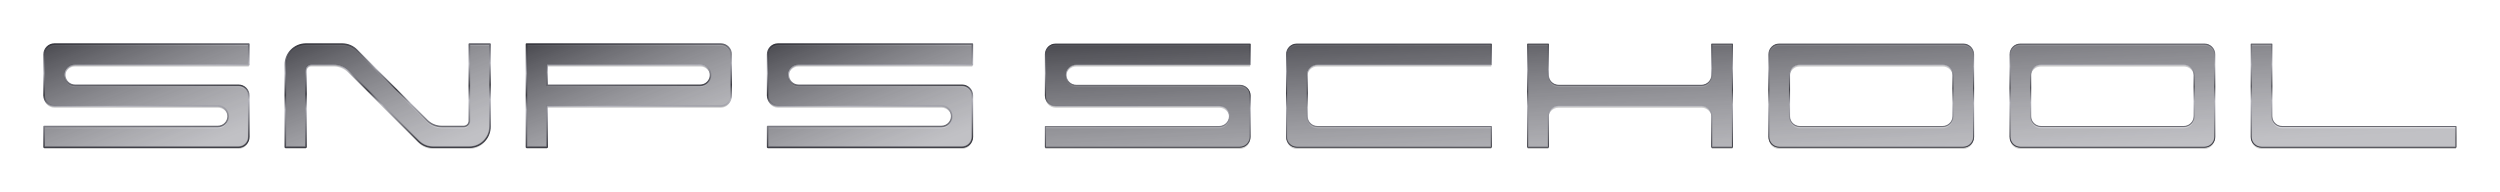
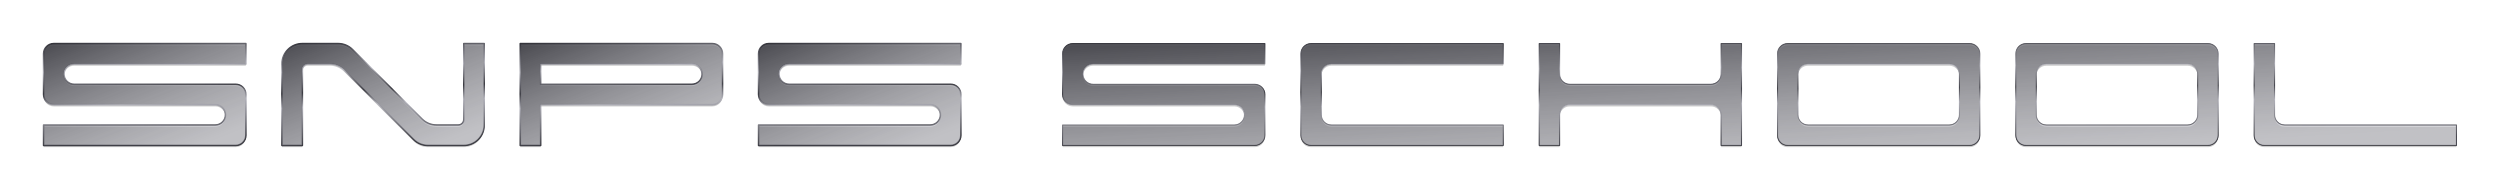
- <svg xmlns="http://www.w3.org/2000/svg" width="1699.042" height="130.000" viewBox="0 0 1699.042 130.000">
+ <svg xmlns="http://www.w3.org/2000/svg" width="1719.370" height="130" viewBox="0 0 1719.370 130">
  <defs>
    <linearGradient id="si-silver" x1="0" y1="0" x2=".18" y2="1">
      <stop stop-color="#fafafa" />
      <stop offset=".18" stop-color="#77777c" />
      <stop offset=".41" stop-color="#f8f8fa" />
      <stop offset=".49" stop-color="#68686e" />
      <stop offset=".7" stop-color="#dfdfe2" />
      <stop offset="1" stop-color="#b2b2b8" />
    </linearGradient>
    <linearGradient id="si-glass" x1="0" y1="0" x2=".24" y2="1">
      <stop stop-color="#33333a" stop-opacity=".92" />
      <stop offset=".16" stop-color="#b8b8c0" stop-opacity=".26" />
      <stop offset=".4" stop-color="#33333a" stop-opacity=".12" />
      <stop offset=".49" stop-color="#33333a" stop-opacity=".82" />
      <stop offset=".56" stop-color="#b8b8c0" stop-opacity=".1" />
      <stop offset=".82" stop-color="#33333a" stop-opacity=".15" />
      <stop offset="1" stop-color="#33333a" stop-opacity=".8" />
    </linearGradient>
    <linearGradient id="si-frost" x2=".8" y2="1">
      <stop stop-color="#33333a" stop-opacity=".85" />
      <stop offset="1" stop-color="#b8b8c0" stop-opacity=".5" />
    </linearGradient>
    <linearGradient id="si-edge" x2=".1" y2="1">
      <stop stop-color="#33333a" />
      <stop offset=".28" stop-color="#b8b8c0" />
      <stop offset=".49" stop-color="#33333a" />
      <stop offset=".63" stop-color="#b8b8c0" />
      <stop offset="1" stop-color="#33333a" />
    </linearGradient>
  </defs>
  <g transform="translate(0 1.2)" fill="#111111" opacity=".22">
    <g transform="translate(30 30)">
      <g transform="scale(1.492537) translate(-33.28 -33.28)">
        <path d="M117.08,42.66h9.38v-9.38H37.97c-2.59,0-4.69,2.1-4.69,4.69v18.76c0,2.59,2.1,4.69,4.69,4.69h4.69s69.73,0,69.73,0c2.59,0,4.69,2.1,4.69,4.69h0c0,2.59-2.1,4.69-4.69,4.69H42.66s-9.38,0-9.38,0v9.38h88.49c2.59,0,4.69-2.1,4.69-4.69v-18.76c0-2.59-2.1-4.69-4.69-4.69h-4.69s-69.73,0-69.73,0c-2.59,0-4.69-2.1-4.69-4.69h0c0-2.59,2.1-4.69,4.69-4.69h69.73Z" />
        <path d="M226.9,33.28v34.98c0,1.4-1.14,2.54-2.54,2.54h-10.08c-2.49,0-4.87-.99-6.63-2.75l-6.63-6.63-6.64-6.63-12.13-12.13h0l-6.63-6.63c-1.76-1.76-4.14-2.75-6.63-2.75h-9.37s-7.13,0-7.13,0h0c-5.18,0-9.38,4.2-9.38,9.38h0s0,0,0,0v37.52h9.38v-34.98c0-1.4,1.14-2.54,2.54-2.54h10.09c2.49,0,4.87.99,6.63,2.75l16.01,16.01,6.63,6.64,2.74,2.74,6.63,6.63c1.76,1.76,4.14,2.75,6.63,2.75h9.39s7.12,0,7.12,0h0c5.18,0,9.38-4.2,9.38-9.38h0v-37.52h-9.38Z" />
        <path d="M252.92,33.28v46.9h9.38v-18.76h79.11c2.59,0,4.69-2.1,4.69-4.69v-18.76c0-2.59-2.1-4.69-4.69-4.69h-88.49ZM332.03,52.04h-69.73v-9.38h69.73c2.59,0,4.69,2.1,4.69,4.69h0c0,2.59-2.1,4.69-4.69,4.69Z" />
        <path d="M372.12,47.35h0c0,2.59,2.1,4.69,4.69,4.69h74.42c2.59,0,4.69,2.1,4.69,4.69v18.76c0,2.59-2.1,4.69-4.69,4.69h-88.49v-9.38h79.11c2.59,0,4.69-2.1,4.69-4.69h0c0-2.59-2.1-4.69-4.69-4.69h-74.42c-2.59,0-4.69-2.1-4.69-4.69v-18.76c0-2.59,2.1-4.69,4.69-4.69h88.49v9.38h-79.11c-2.59,0-4.69,2.1-4.69,4.69Z" />
      </g>
-       <path d="M125.1 14.0H139.1V0.0H7.0C3.1 0.0 0.0 3.1 0.0 7.0V35.0C0.0 38.9 3.1 42.0 7.0 42.0H118.1C121.9 42.0 125.1 45.1 125.1 49.0C125.1 52.9 121.9 56.0 118.1 56.0H0.0V70.0H132.1C135.9 70.0 139.1 66.9 139.1 63.0V35.0C139.1 31.1 135.9 28.0 132.1 28.0H21.0C17.1 28.0 14.0 24.9 14.0 21.0C14.0 17.1 17.1 14.0 21.0 14.0H125.1ZM303.0 0.0H170.9C167.0 0.0 163.9 3.1 163.9 7.0V63.0C163.9 66.9 167.0 70.0 170.9 70.0H303.0V56.0H184.9C181.0 56.0 177.9 52.9 177.9 49.0V21.0C177.9 17.1 181.0 14.0 184.9 14.0H303.0V0.0ZM327.8 0.0H341.8V21.0C341.8 24.9 344.9 28.0 348.8 28.0H445.9C449.7 28.0 452.9 24.9 452.9 21.0V0.0H466.9V70.0H452.9V49.0C452.9 45.1 449.7 42.0 445.9 42.0H348.8C344.9 42.0 341.8 45.1 341.8 49.0V70.0H327.8V0.0ZM491.7 7.0C491.7 3.1 494.8 0.0 498.7 0.0H623.8C627.6 0.0 630.8 3.1 630.8 7.0V63.0C630.8 66.9 627.6 70.0 623.8 70.0H498.7C494.8 70.0 491.7 66.9 491.7 63.0V7.0ZM505.7 21.0V49.0C505.7 52.9 508.8 56.0 512.7 56.0H609.8C613.6 56.0 616.8 52.9 616.8 49.0V21.0C616.8 17.1 613.6 14.0 609.8 14.0H512.7C508.8 14.0 505.7 17.1 505.7 21.0ZM655.6 7.0C655.6 3.1 658.7 0.0 662.6 0.0H787.7C791.5 0.0 794.7 3.1 794.7 7.0V63.0C794.7 66.9 791.5 70.0 787.7 70.0H662.6C658.7 70.0 655.6 66.9 655.6 63.0V7.0ZM669.6 21.0V49.0C669.6 52.9 672.7 56.0 676.6 56.0H773.7C777.5 56.0 780.7 52.9 780.7 49.0V21.0C780.7 17.1 777.5 14.0 773.7 14.0H676.6C672.7 14.0 669.6 17.1 669.6 21.0ZM819.5 0.0H833.5V49.0C833.5 52.9 836.6 56.0 840.5 56.0H958.6V70.0H826.5C822.6 70.0 819.5 66.9 819.5 63.0V0.0Z" transform="translate(680.4776 0)" />
+       <path d="M125.1 14.0H139.1V0.0H7.0C3.1 0.0 0.0 3.1 0.0 7.0V35.0C0.0 38.9 3.1 42.0 7.0 42.0H118.1C121.9 42.0 125.1 45.1 125.1 49.0C125.1 52.9 121.9 56.0 118.1 56.0H0.0V70.0H132.1C135.9 70.0 139.1 66.9 139.1 63.0V35.0C139.1 31.1 135.9 28.0 132.1 28.0H21.0C17.1 28.0 14.0 24.9 14.0 21.0C14.0 17.1 17.1 14.0 21.0 14.0H125.1ZM303.0 0.0H170.9C167.0 0.0 163.9 3.1 163.9 7.0V63.0C163.9 66.9 167.0 70.0 170.9 70.0H303.0V56.0H184.9C181.0 56.0 177.9 52.9 177.9 49.0V21.0C177.9 17.1 181.0 14.0 184.9 14.0H303.0V0.0ZM327.8 0.0H341.8V21.0C341.8 24.9 344.9 28.0 348.8 28.0H445.9C449.7 28.0 452.9 24.9 452.9 21.0V0.0H466.9V70.0H452.9V49.0C452.9 45.1 449.7 42.0 445.9 42.0H348.8C344.9 42.0 341.8 45.1 341.8 49.0V70.0H327.8V0.0ZM491.7 7.0C491.7 3.1 494.8 0.0 498.7 0.0H623.8C627.6 0.0 630.8 3.1 630.8 7.0V63.0C630.8 66.9 627.6 70.0 623.8 70.0H498.7C494.8 70.0 491.7 66.9 491.7 63.0V7.0ZM505.7 21.0V49.0C505.7 52.9 508.8 56.0 512.7 56.0H609.8C613.6 56.0 616.8 52.9 616.8 49.0V21.0C616.8 17.1 613.6 14.0 609.8 14.0H512.7C508.8 14.0 505.7 17.1 505.7 21.0ZM655.6 7.0C655.6 3.1 658.7 0.0 662.6 0.0H787.7C791.5 0.0 794.7 3.1 794.7 7.0V63.0C794.7 66.9 791.5 70.0 787.7 70.0H662.6C658.7 70.0 655.6 66.9 655.6 63.0V7.0ZM669.6 21.0V49.0C669.6 52.9 672.7 56.0 676.6 56.0H773.7C777.5 56.0 780.7 52.9 780.7 49.0V21.0C780.7 17.1 777.5 14.0 773.7 14.0H676.6C672.7 14.0 669.6 17.1 669.6 21.0ZM819.5 0.0H833.5V49.0C833.5 52.9 836.6 56.0 840.5 56.0H958.6V70.0H826.5C822.6 70.0 819.5 66.9 819.5 63.0V0.0Z" transform="translate(700.806 0)" />
    </g>
  </g>
  <g fill="url(#si-frost)" stroke="url(#si-edge)" stroke-width=".75" stroke-linejoin="round" paint-order="stroke fill">
    <g transform="translate(30 30)">
      <g transform="scale(1.492537) translate(-33.28 -33.28)">
        <path d="M117.08,42.66h9.38v-9.38H37.97c-2.59,0-4.69,2.1-4.69,4.69v18.76c0,2.59,2.1,4.69,4.69,4.69h4.69s69.73,0,69.73,0c2.59,0,4.69,2.1,4.69,4.69h0c0,2.59-2.1,4.69-4.69,4.69H42.66s-9.38,0-9.38,0v9.38h88.49c2.59,0,4.69-2.1,4.69-4.69v-18.76c0-2.59-2.1-4.69-4.69-4.69h-4.69s-69.73,0-69.73,0c-2.59,0-4.69-2.1-4.69-4.69h0c0-2.59,2.1-4.69,4.69-4.69h69.73Z" />
        <path d="M226.9,33.28v34.98c0,1.4-1.14,2.54-2.54,2.54h-10.08c-2.49,0-4.87-.99-6.63-2.75l-6.63-6.63-6.64-6.63-12.13-12.13h0l-6.63-6.63c-1.76-1.76-4.14-2.75-6.63-2.75h-9.37s-7.13,0-7.13,0h0c-5.18,0-9.38,4.2-9.38,9.38h0s0,0,0,0v37.52h9.38v-34.98c0-1.4,1.14-2.54,2.54-2.54h10.09c2.49,0,4.87.99,6.63,2.75l16.01,16.01,6.63,6.64,2.74,2.74,6.63,6.63c1.76,1.76,4.14,2.75,6.63,2.75h9.39s7.12,0,7.12,0h0c5.18,0,9.38-4.2,9.38-9.38h0v-37.52h-9.38Z" />
        <path d="M252.92,33.28v46.9h9.38v-18.76h79.11c2.59,0,4.69-2.1,4.69-4.69v-18.76c0-2.59-2.1-4.69-4.69-4.69h-88.49ZM332.03,52.04h-69.73v-9.38h69.73c2.59,0,4.69,2.1,4.69,4.69h0c0,2.59-2.1,4.69-4.69,4.69Z" />
        <path d="M372.12,47.35h0c0,2.59,2.1,4.69,4.69,4.69h74.42c2.59,0,4.69,2.1,4.69,4.69v18.76c0,2.59-2.1,4.69-4.69,4.69h-88.49v-9.38h79.11c2.59,0,4.69-2.1,4.69-4.69h0c0-2.59-2.1-4.69-4.69-4.69h-74.42c-2.59,0-4.69-2.1-4.69-4.69v-18.76c0-2.59,2.1-4.69,4.69-4.69h88.49v9.38h-79.11c-2.59,0-4.69,2.1-4.69,4.69Z" />
      </g>
-       <path d="M125.1 14.0H139.1V0.0H7.0C3.1 0.0 0.0 3.1 0.0 7.0V35.0C0.0 38.9 3.1 42.0 7.0 42.0H118.1C121.9 42.0 125.1 45.1 125.1 49.0C125.1 52.9 121.9 56.0 118.1 56.0H0.0V70.0H132.1C135.9 70.0 139.1 66.9 139.1 63.0V35.0C139.1 31.1 135.9 28.0 132.1 28.0H21.0C17.1 28.0 14.0 24.9 14.0 21.0C14.0 17.1 17.1 14.0 21.0 14.0H125.1ZM303.0 0.0H170.9C167.0 0.0 163.9 3.1 163.9 7.0V63.0C163.9 66.9 167.0 70.0 170.9 70.0H303.0V56.0H184.9C181.0 56.0 177.9 52.9 177.9 49.0V21.0C177.9 17.1 181.0 14.0 184.9 14.0H303.0V0.0ZM327.8 0.0H341.8V21.0C341.8 24.9 344.9 28.0 348.8 28.0H445.9C449.7 28.0 452.9 24.9 452.9 21.0V0.0H466.9V70.0H452.9V49.0C452.9 45.1 449.7 42.0 445.9 42.0H348.8C344.9 42.0 341.8 45.1 341.8 49.0V70.0H327.8V0.0ZM491.7 7.0C491.7 3.1 494.8 0.0 498.7 0.0H623.8C627.6 0.0 630.8 3.1 630.8 7.0V63.0C630.8 66.9 627.6 70.0 623.8 70.0H498.7C494.8 70.0 491.7 66.9 491.7 63.0V7.0ZM505.7 21.0V49.0C505.7 52.9 508.8 56.0 512.7 56.0H609.8C613.6 56.0 616.8 52.9 616.8 49.0V21.0C616.8 17.1 613.6 14.0 609.8 14.0H512.7C508.8 14.0 505.7 17.1 505.7 21.0ZM655.6 7.0C655.6 3.1 658.7 0.0 662.6 0.0H787.7C791.5 0.0 794.7 3.1 794.7 7.0V63.0C794.7 66.9 791.5 70.0 787.7 70.0H662.6C658.7 70.0 655.6 66.9 655.6 63.0V7.0ZM669.6 21.0V49.0C669.6 52.9 672.7 56.0 676.6 56.0H773.7C777.5 56.0 780.7 52.9 780.7 49.0V21.0C780.7 17.1 777.5 14.0 773.7 14.0H676.6C672.7 14.0 669.6 17.1 669.6 21.0ZM819.5 0.0H833.5V49.0C833.5 52.9 836.6 56.0 840.5 56.0H958.6V70.0H826.5C822.6 70.0 819.5 66.9 819.5 63.0V0.0Z" transform="translate(680.4776 0)" />
+       <path d="M125.1 14.0H139.1V0.0H7.0C3.1 0.0 0.0 3.1 0.0 7.0V35.0C0.0 38.9 3.1 42.0 7.0 42.0H118.1C121.9 42.0 125.1 45.1 125.1 49.0C125.1 52.9 121.9 56.0 118.1 56.0H0.0V70.0H132.1C135.9 70.0 139.1 66.9 139.1 63.0V35.0C139.1 31.1 135.9 28.0 132.1 28.0H21.0C17.1 28.0 14.0 24.9 14.0 21.0C14.0 17.1 17.1 14.0 21.0 14.0H125.1ZM303.0 0.0H170.9C167.0 0.0 163.9 3.1 163.9 7.0V63.0C163.9 66.9 167.0 70.0 170.9 70.0H303.0V56.0H184.9C181.0 56.0 177.9 52.9 177.9 49.0V21.0C177.9 17.1 181.0 14.0 184.9 14.0H303.0V0.0ZM327.8 0.0H341.8V21.0C341.8 24.9 344.9 28.0 348.8 28.0H445.9C449.7 28.0 452.9 24.9 452.9 21.0V0.0H466.9V70.0H452.9V49.0C452.9 45.1 449.7 42.0 445.9 42.0H348.8C344.9 42.0 341.8 45.1 341.8 49.0V70.0H327.8V0.0ZM491.7 7.0C491.7 3.1 494.8 0.0 498.7 0.0H623.8C627.6 0.0 630.8 3.1 630.8 7.0V63.0C630.8 66.9 627.6 70.0 623.8 70.0H498.7C494.8 70.0 491.7 66.9 491.7 63.0V7.0ZM505.7 21.0V49.0C505.7 52.9 508.8 56.0 512.7 56.0H609.8C613.6 56.0 616.8 52.9 616.8 49.0V21.0C616.8 17.1 613.6 14.0 609.8 14.0H512.7C508.8 14.0 505.7 17.1 505.7 21.0ZM655.6 7.0C655.6 3.1 658.7 0.0 662.6 0.0H787.7C791.5 0.0 794.7 3.1 794.7 7.0V63.0C794.7 66.9 791.5 70.0 787.7 70.0H662.6C658.7 70.0 655.6 66.9 655.6 63.0V7.0ZM669.6 21.0V49.0C669.6 52.9 672.7 56.0 676.6 56.0H773.7C777.5 56.0 780.7 52.9 780.7 49.0V21.0C780.7 17.1 777.5 14.0 773.7 14.0H676.6C672.7 14.0 669.6 17.1 669.6 21.0ZM819.5 0.0H833.5V49.0C833.5 52.9 836.6 56.0 840.5 56.0H958.6V70.0H826.5C822.6 70.0 819.5 66.9 819.5 63.0V0.0Z" transform="translate(700.806 0)" />
    </g>
  </g>
  <g fill="none" stroke="url(#si-edge)" stroke-width=".22" opacity=".9">
    <g transform="translate(30 30)">
      <g transform="scale(1.492537) translate(-33.28 -33.28)">
        <path d="M117.08,42.66h9.38v-9.38H37.97c-2.59,0-4.69,2.1-4.69,4.69v18.76c0,2.59,2.1,4.69,4.69,4.69h4.69s69.73,0,69.73,0c2.59,0,4.69,2.1,4.69,4.69h0c0,2.59-2.1,4.69-4.69,4.69H42.66s-9.38,0-9.38,0v9.38h88.49c2.59,0,4.69-2.1,4.69-4.69v-18.76c0-2.59-2.1-4.69-4.69-4.69h-4.69s-69.73,0-69.73,0c-2.59,0-4.69-2.1-4.69-4.69h0c0-2.59,2.1-4.69,4.69-4.69h69.73Z" />
        <path d="M226.9,33.28v34.98c0,1.4-1.14,2.54-2.54,2.54h-10.08c-2.49,0-4.87-.99-6.63-2.75l-6.63-6.63-6.64-6.63-12.13-12.13h0l-6.63-6.63c-1.76-1.76-4.14-2.75-6.63-2.75h-9.37s-7.13,0-7.13,0h0c-5.18,0-9.38,4.2-9.38,9.38h0s0,0,0,0v37.52h9.38v-34.98c0-1.4,1.14-2.54,2.54-2.54h10.09c2.49,0,4.87.99,6.63,2.75l16.01,16.01,6.63,6.64,2.74,2.74,6.63,6.63c1.76,1.76,4.14,2.75,6.63,2.75h9.39s7.12,0,7.12,0h0c5.18,0,9.38-4.2,9.38-9.38h0v-37.52h-9.38Z" />
        <path d="M252.92,33.28v46.9h9.38v-18.76h79.11c2.59,0,4.69-2.1,4.69-4.69v-18.76c0-2.59-2.1-4.69-4.69-4.69h-88.49ZM332.03,52.04h-69.73v-9.38h69.73c2.59,0,4.69,2.1,4.69,4.69h0c0,2.59-2.1,4.69-4.69,4.69Z" />
        <path d="M372.12,47.35h0c0,2.59,2.1,4.69,4.69,4.69h74.42c2.59,0,4.69,2.1,4.69,4.69v18.76c0,2.59-2.1,4.69-4.69,4.69h-88.49v-9.38h79.11c2.59,0,4.69-2.1,4.69-4.69h0c0-2.59-2.1-4.69-4.69-4.69h-74.42c-2.59,0-4.69-2.1-4.69-4.69v-18.76c0-2.59,2.1-4.69,4.69-4.69h88.49v9.38h-79.11c-2.59,0-4.69,2.1-4.69,4.69Z" />
      </g>
-       <path d="M125.1 14.0H139.1V0.0H7.0C3.1 0.0 0.0 3.1 0.0 7.0V35.0C0.0 38.9 3.1 42.0 7.0 42.0H118.1C121.9 42.0 125.1 45.1 125.1 49.0C125.1 52.9 121.9 56.0 118.1 56.0H0.0V70.0H132.1C135.9 70.0 139.1 66.9 139.1 63.0V35.0C139.1 31.1 135.9 28.0 132.1 28.0H21.0C17.1 28.0 14.0 24.9 14.0 21.0C14.0 17.1 17.1 14.0 21.0 14.0H125.1ZM303.0 0.0H170.9C167.0 0.0 163.9 3.1 163.9 7.0V63.0C163.9 66.9 167.0 70.0 170.9 70.0H303.0V56.0H184.9C181.0 56.0 177.9 52.9 177.9 49.0V21.0C177.9 17.1 181.0 14.0 184.9 14.0H303.0V0.0ZM327.8 0.0H341.8V21.0C341.8 24.9 344.9 28.0 348.8 28.0H445.9C449.7 28.0 452.9 24.9 452.9 21.0V0.0H466.9V70.0H452.9V49.0C452.9 45.1 449.7 42.0 445.9 42.0H348.8C344.9 42.0 341.8 45.1 341.8 49.0V70.0H327.8V0.0ZM491.7 7.0C491.7 3.1 494.8 0.0 498.7 0.0H623.8C627.6 0.0 630.8 3.1 630.8 7.0V63.0C630.8 66.9 627.6 70.0 623.8 70.0H498.7C494.8 70.0 491.7 66.9 491.7 63.0V7.0ZM505.7 21.0V49.0C505.7 52.9 508.8 56.0 512.7 56.0H609.8C613.6 56.0 616.8 52.9 616.8 49.0V21.0C616.8 17.1 613.6 14.0 609.8 14.0H512.7C508.8 14.0 505.7 17.1 505.7 21.0ZM655.6 7.0C655.6 3.1 658.7 0.0 662.6 0.0H787.7C791.5 0.0 794.7 3.1 794.7 7.0V63.0C794.7 66.9 791.5 70.0 787.7 70.0H662.6C658.7 70.0 655.6 66.9 655.6 63.0V7.0ZM669.6 21.0V49.0C669.6 52.9 672.7 56.0 676.6 56.0H773.7C777.5 56.0 780.7 52.9 780.7 49.0V21.0C780.7 17.1 777.5 14.0 773.7 14.0H676.6C672.7 14.0 669.6 17.1 669.6 21.0ZM819.5 0.0H833.5V49.0C833.5 52.9 836.6 56.0 840.5 56.0H958.6V70.0H826.5C822.6 70.0 819.5 66.9 819.5 63.0V0.0Z" transform="translate(680.4776 0)" />
+       <path d="M125.1 14.0H139.1V0.0H7.0C3.1 0.0 0.0 3.1 0.0 7.0V35.0C0.0 38.9 3.1 42.0 7.0 42.0H118.1C121.9 42.0 125.1 45.1 125.1 49.0C125.1 52.9 121.9 56.0 118.1 56.0H0.0V70.0H132.1C135.9 70.0 139.1 66.9 139.1 63.0V35.0C139.1 31.1 135.9 28.0 132.1 28.0H21.0C17.1 28.0 14.0 24.9 14.0 21.0C14.0 17.1 17.1 14.0 21.0 14.0H125.1ZM303.0 0.0H170.9C167.0 0.0 163.9 3.1 163.9 7.0V63.0C163.9 66.9 167.0 70.0 170.9 70.0H303.0V56.0H184.9C181.0 56.0 177.9 52.9 177.9 49.0V21.0C177.9 17.1 181.0 14.0 184.9 14.0H303.0V0.0ZM327.8 0.0H341.8V21.0C341.8 24.9 344.9 28.0 348.8 28.0H445.9C449.7 28.0 452.9 24.9 452.9 21.0V0.0H466.9V70.0H452.9V49.0C452.9 45.1 449.7 42.0 445.9 42.0H348.8C344.9 42.0 341.8 45.1 341.8 49.0V70.0H327.8V0.0ZM491.7 7.0C491.7 3.1 494.8 0.0 498.7 0.0H623.8C627.6 0.0 630.8 3.1 630.8 7.0V63.0C630.8 66.9 627.6 70.0 623.8 70.0H498.7C494.8 70.0 491.7 66.9 491.7 63.0V7.0ZM505.7 21.0V49.0C505.7 52.9 508.8 56.0 512.7 56.0H609.8C613.6 56.0 616.8 52.9 616.8 49.0V21.0C616.8 17.1 613.6 14.0 609.8 14.0H512.7C508.8 14.0 505.7 17.1 505.7 21.0ZM655.6 7.0C655.6 3.1 658.7 0.0 662.6 0.0H787.7C791.5 0.0 794.7 3.1 794.7 7.0V63.0C794.7 66.9 791.5 70.0 787.7 70.0H662.6C658.7 70.0 655.6 66.9 655.6 63.0V7.0ZM669.6 21.0V49.0C669.6 52.9 672.7 56.0 676.6 56.0H773.7C777.5 56.0 780.7 52.9 780.7 49.0V21.0C780.7 17.1 777.5 14.0 773.7 14.0H676.6C672.7 14.0 669.6 17.1 669.6 21.0ZM819.5 0.0H833.5V49.0C833.5 52.9 836.6 56.0 840.5 56.0H958.6V70.0H826.5C822.6 70.0 819.5 66.9 819.5 63.0V0.0Z" transform="translate(700.806 0)" />
    </g>
  </g>
</svg>
